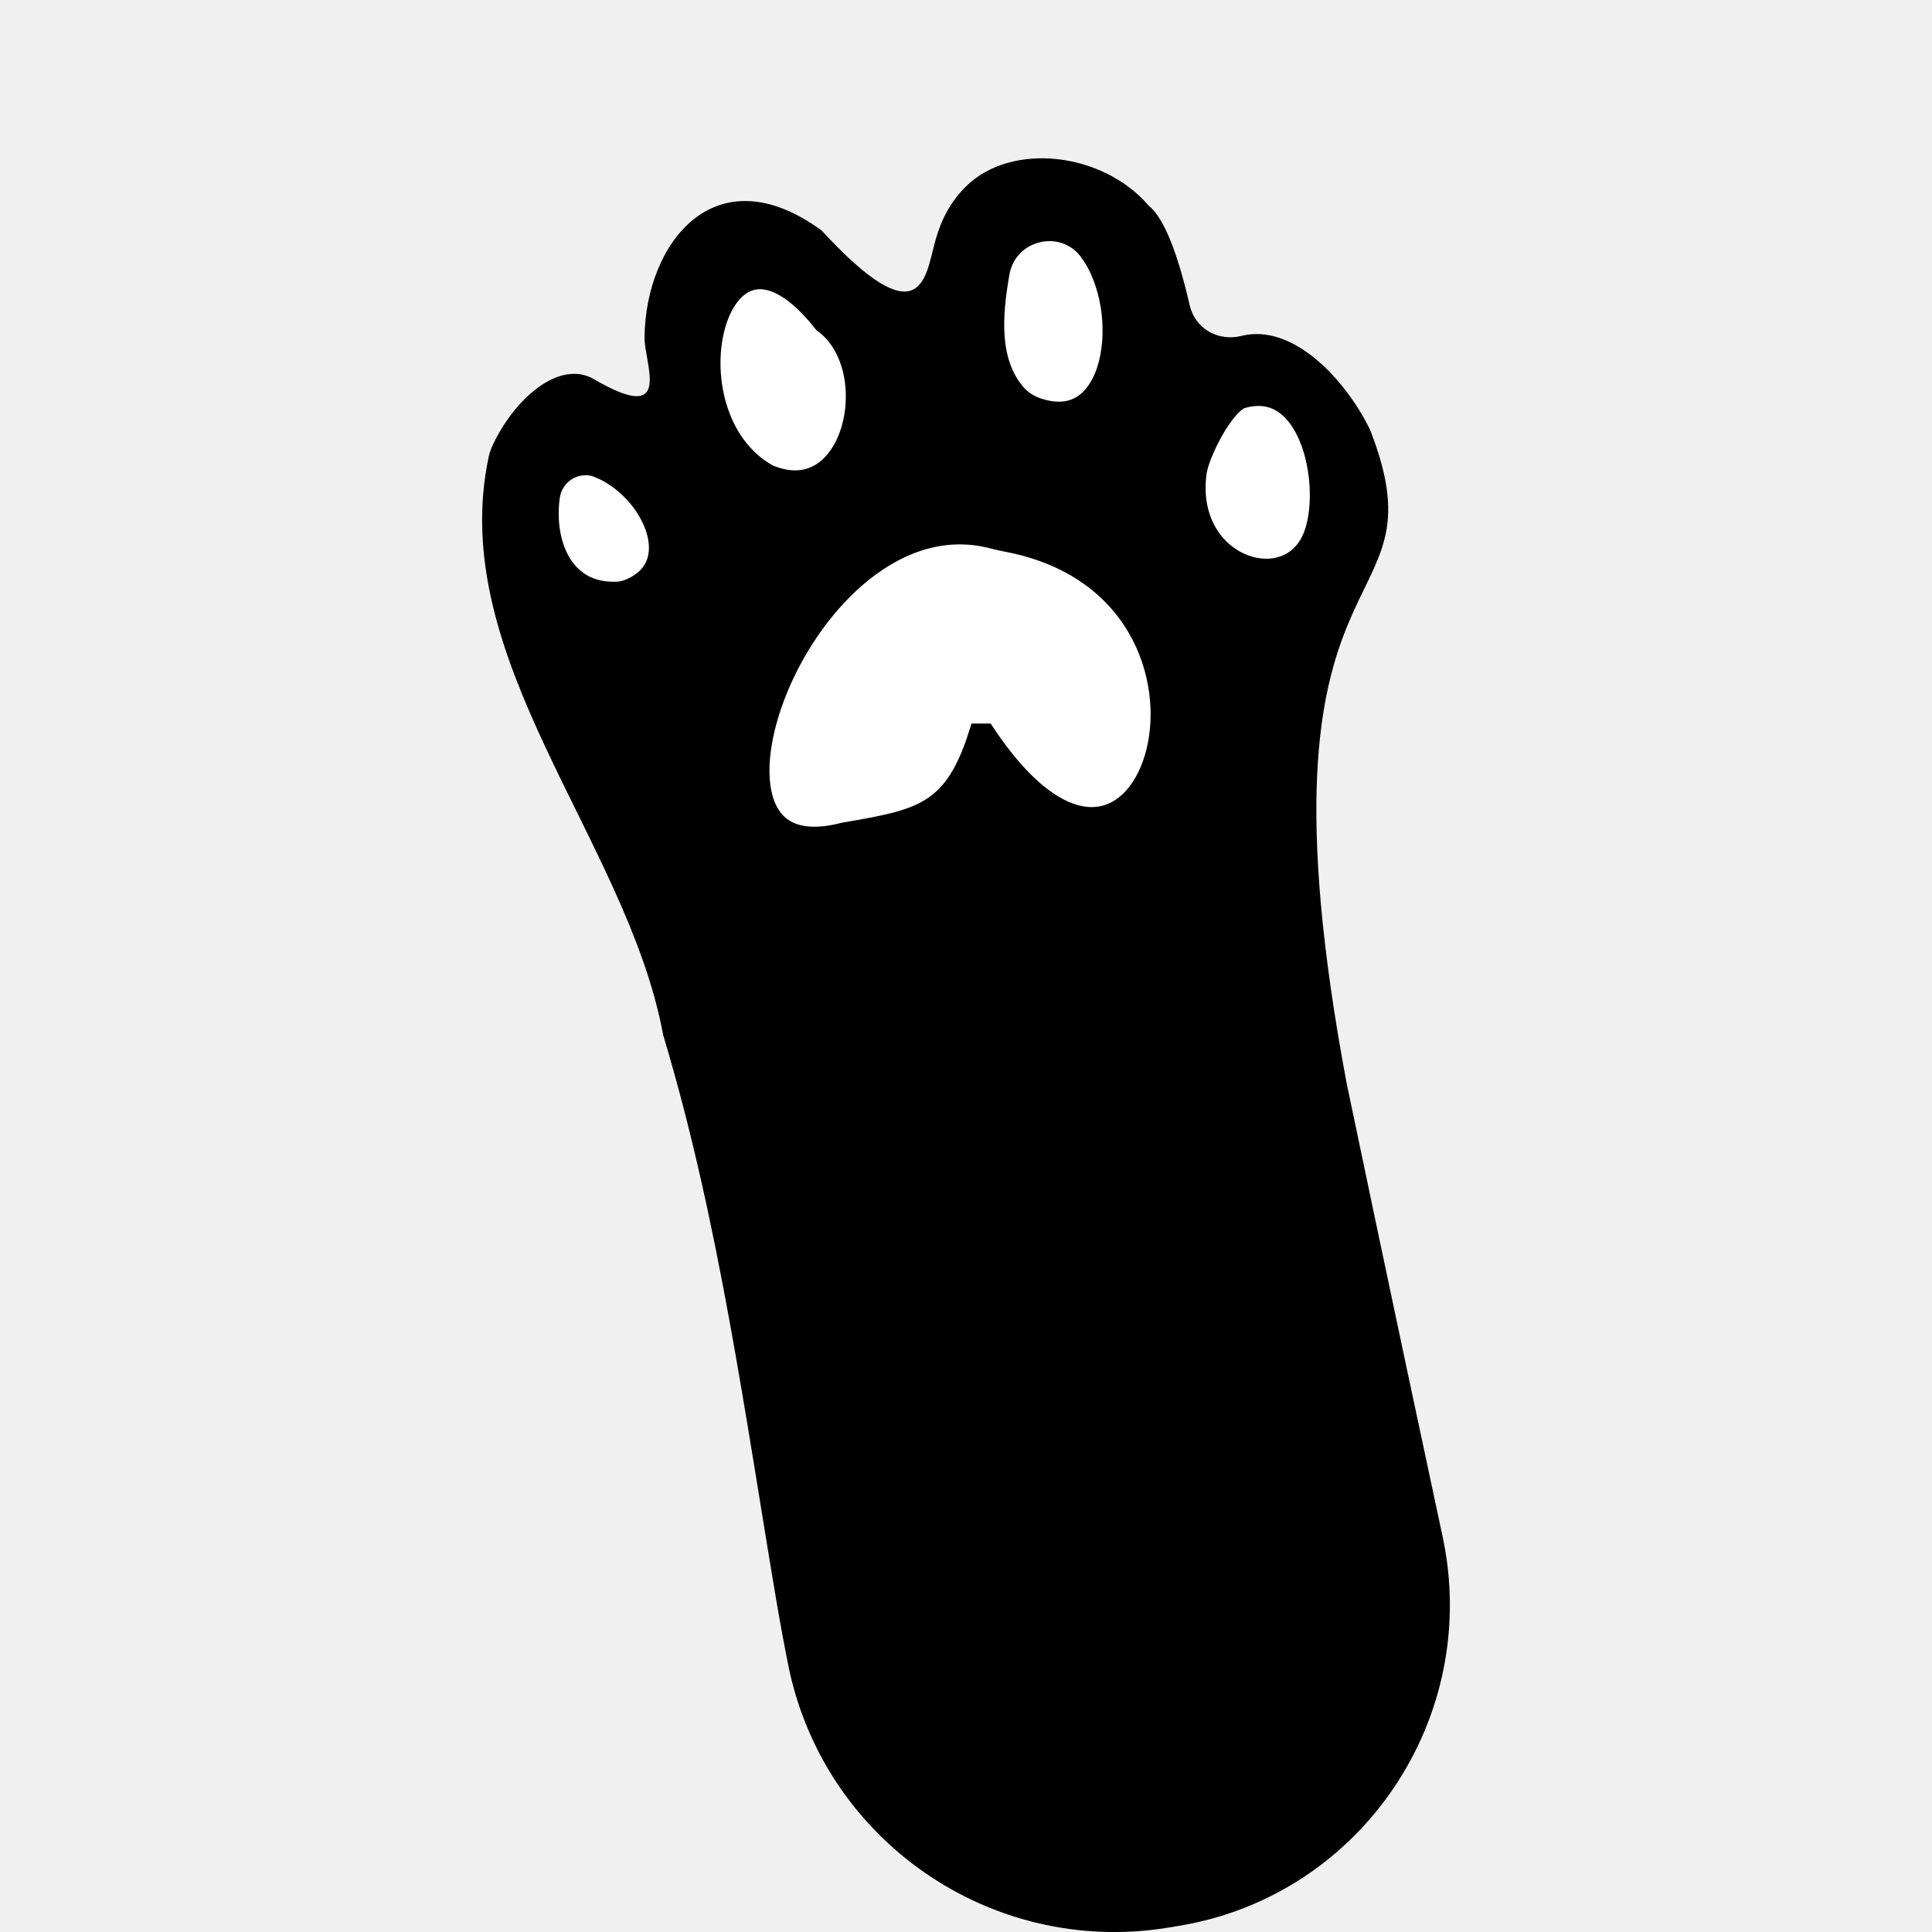
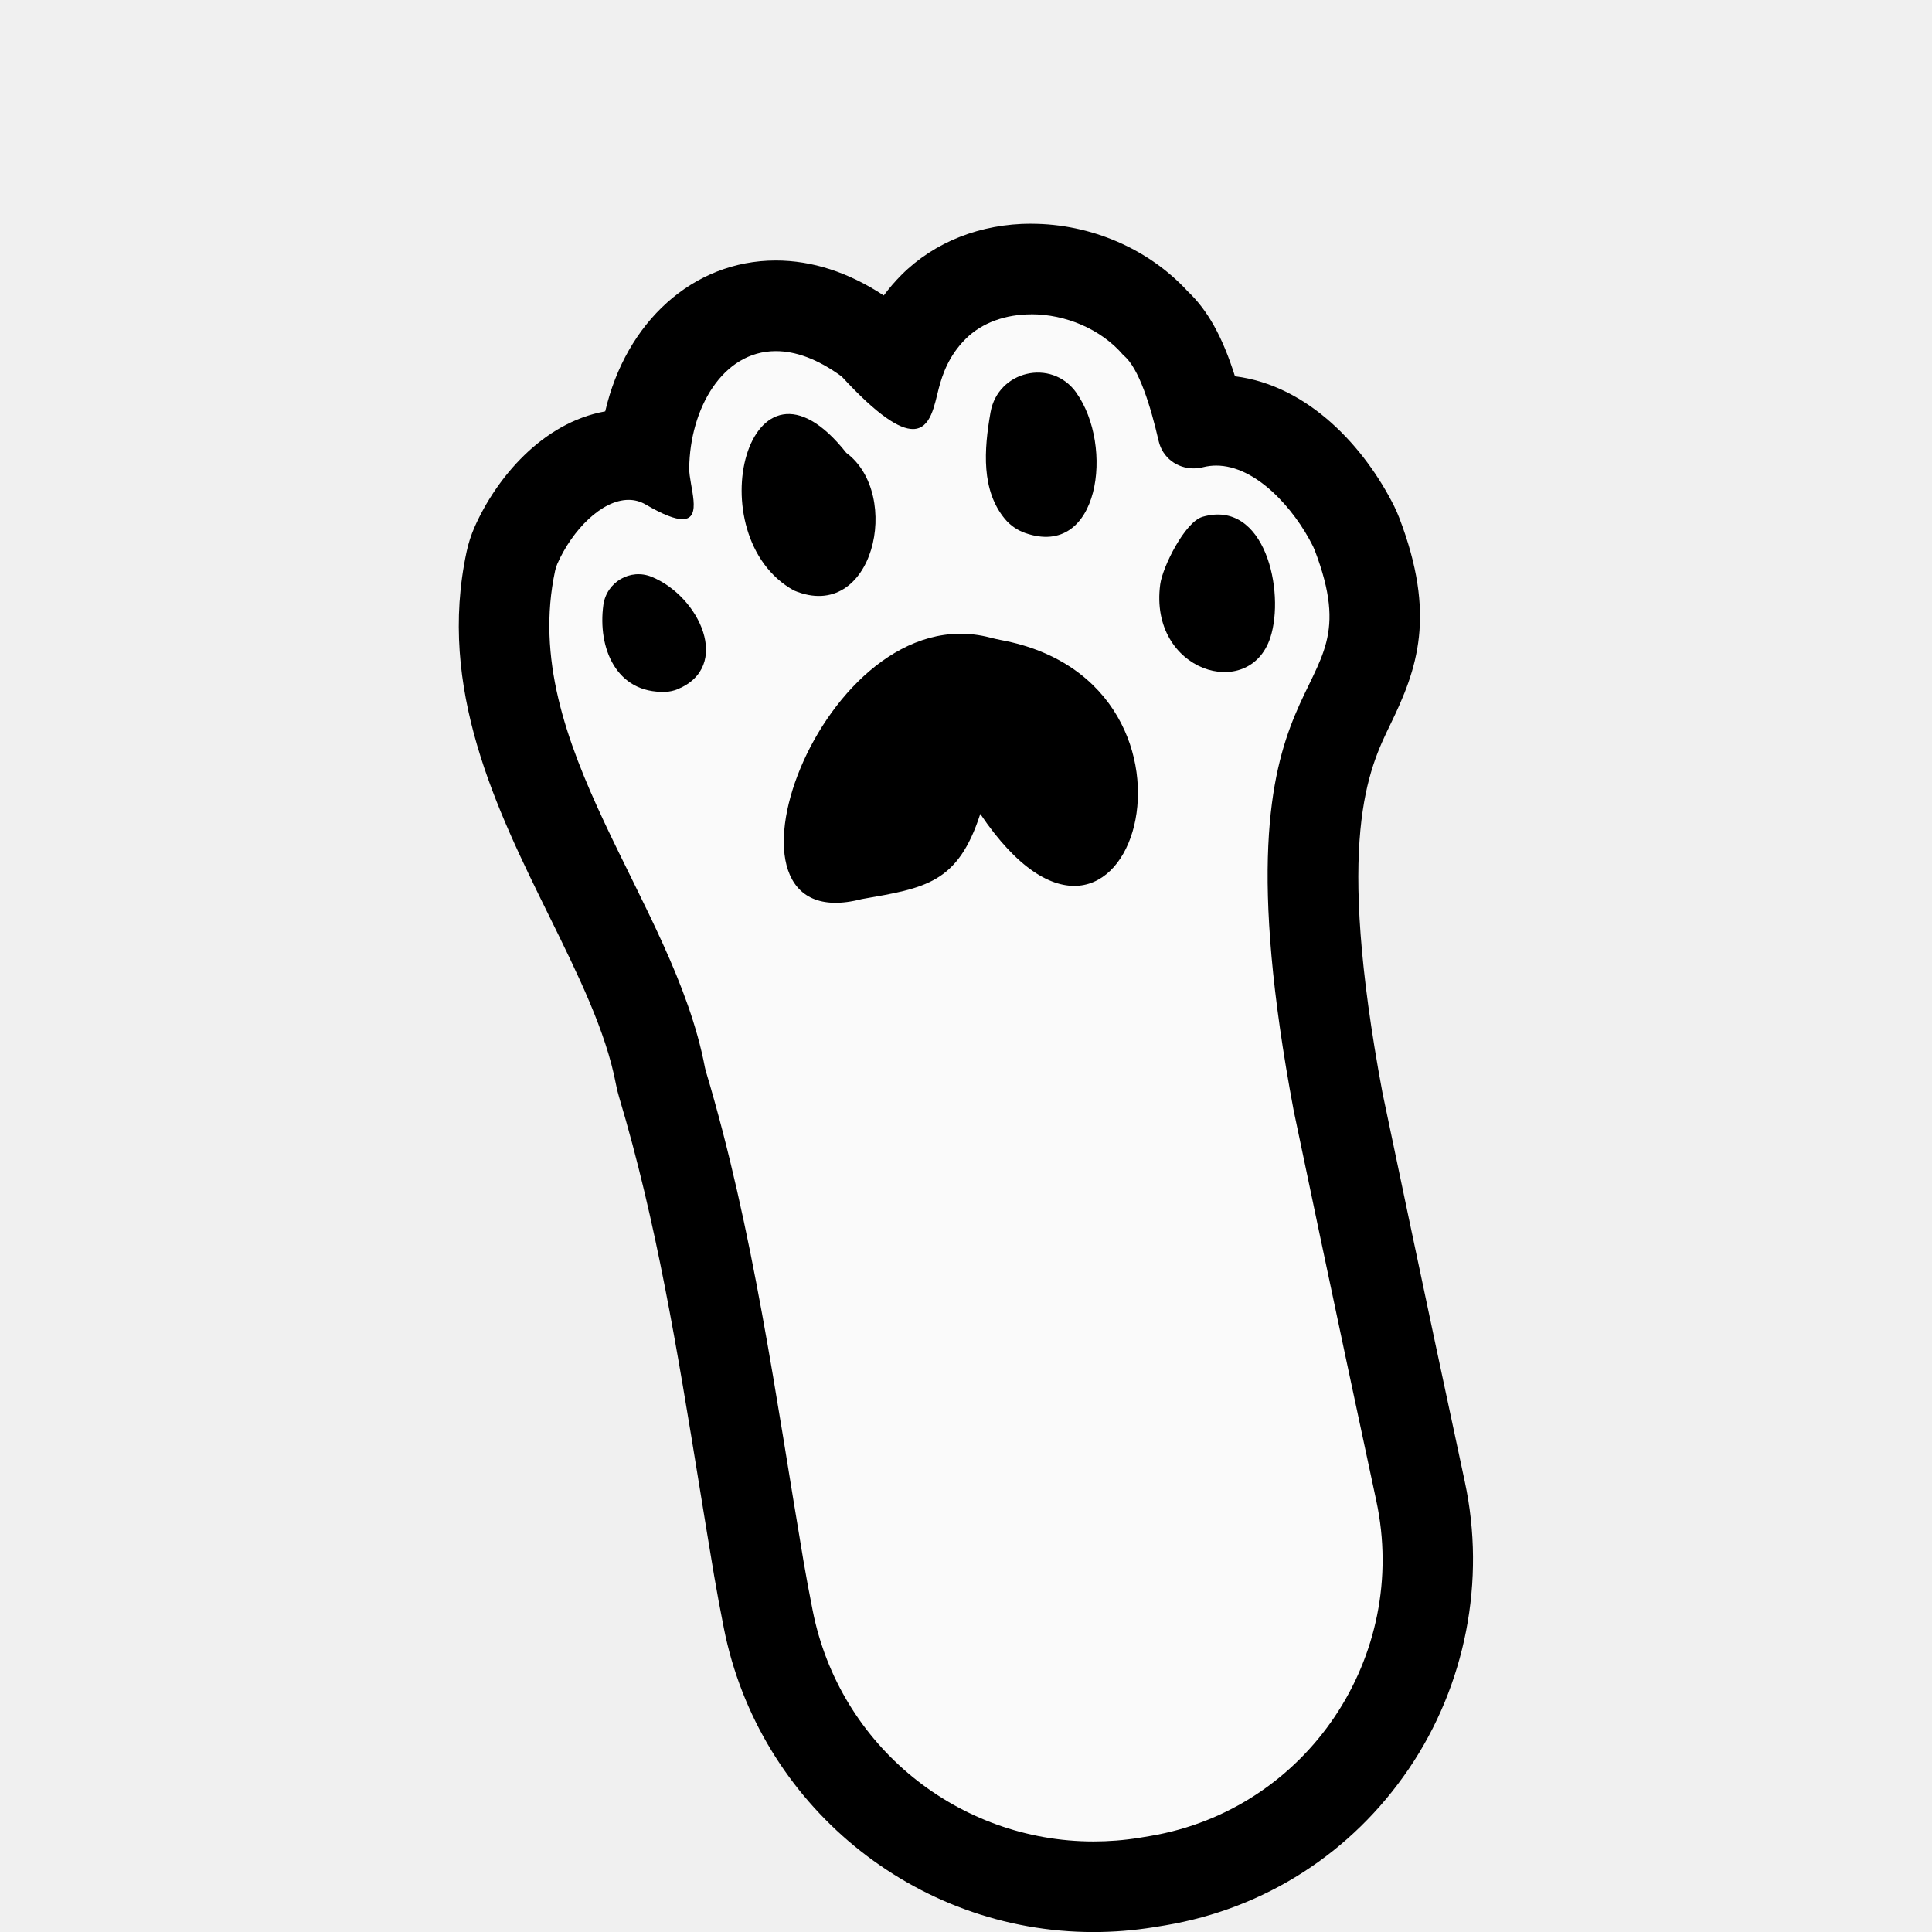
<svg xmlns="http://www.w3.org/2000/svg" id="Ebene_1" version="1.1" viewBox="0 0 64 64">
  <defs>
    <style>
      .st0 {
-         fill: #fff;
-         stroke: #000;
-         stroke-miterlimit: 10;
+         fill: #fafafa;
      }
    </style>
  </defs>
-   <path d="M38.06,6.822c.595.478,1.045,1.965,1.352,3.294.179.775.942,1.204,1.714,1.011,1.691-.422,3.413,1.415,4.225,3.041.024.049.046.099.066.15,2.503,6.549-4.259,3.193-.807,21.57.005.029,1.591,7.619,3.176,15.002,1.287,5.992-2.661,11.887-8.705,12.902-.138.023-.275.046-.412.068-5.864.94-11.415-2.92-12.567-8.746-.137-.692-.258-1.34-.354-1.908-1.07-6.334-1.924-12.729-3.762-18.861-.012-.039-.022-.08-.029-.12-1.215-6.424-7.205-12.408-5.764-19.115.02-.093.049-.184.087-.271.699-1.578,2.229-2.96,3.399-2.276,2.652,1.549,1.663-.504,1.672-1.39.034-3.123,2.342-6.114,5.867-3.537,3.273,3.554,3.438,1.571,3.739.439.138-.519.377-1.234,1.026-1.883,1.514-1.514,4.562-1.151,6.077.631h0Z" />
-   <path class="st0" d="M32.549,24.468c-.865,2.673-2.108,2.848-4.562,3.276-6.384,1.658-1.542-11.743,4.935-10.064.137.036.276.069.416.095,9.028,1.674,4.917,15.154-.788,6.693Z" />
-   <path class="st0" d="M27.395,10.576c2.165,1.602,1.045,6.581-2.011,5.296-3.776-2.08-1.757-10.066,2.011-5.296h0Z" />
-   <path class="st0" d="M36.235,8.249c1.48,2.054.907,6.412-1.956,5.41-.301-.106-.573-.29-.777-.535-.919-1.104-.813-2.656-.557-4.109.282-1.601,2.34-2.085,3.291-.766h0Z" />
-   <path class="st0" d="M41.095,13.037c2.418-.7,3.187,2.889,2.615,4.643-.809,2.484-4.685,1.305-4.237-2.047.09-.674.952-2.402,1.622-2.596h0Z" />
-   <path class="st0" d="M19.908,15.346c1.849.759,3.092,3.459.994,4.323-.149.061-.309.096-.47.101-1.894.066-2.61-1.698-2.384-3.342.121-.882,1.038-1.421,1.861-1.083h0Z" />
+   <g>
+     <path class="st0" d="M36.227,62.501c-5.229,0-9.761-3.727-10.776-8.86-.121-.61-.228-1.183-.312-1.684-.167-.986-.327-1.975-.488-2.963-.708-4.356-1.44-8.862-2.709-13.096-.027-.093-.05-.188-.066-.28-.366-1.935-1.329-3.89-2.349-5.959-1.705-3.46-3.468-7.039-2.602-11.068.038-.177.094-.353.167-.52.665-1.502,2.075-3.012,3.731-3.012.178,0,.353.017.523.051.182-2.866,2.003-4.98,4.355-4.98,1.01,0,2.042.38,3.067,1.13l.119.087.1.108c.297.323.542.566.74.748.177-.58.5-1.338,1.199-2.036.81-.81,1.959-1.256,3.238-1.256,1.581,0,3.11.67,4.118,1.797.62.57,1.076,1.568,1.49,3.258.162-.027.34-.042.518-.042,2.066,0,3.741,1.886,4.548,3.5.043.087.076.164.107.242,1.034,2.705.58,3.999-.231,5.667-.821,1.689-2.062,4.241-.381,13.185.029.147,1.363,6.534,2.727,12.88.626,2.916.048,5.881-1.628,8.349-1.662,2.448-4.178,4.065-7.086,4.554l-.356.059c-.589.095-1.179.142-1.762.142Z" />
+     <path d="M34.162,10.411c1.12,0,2.305.478,3.055,1.36h0c.512.411.9,1.691,1.164,2.835.129.56.613.91,1.158.91.105,0,.211-.013.318-.04.144-.036.288-.053.431-.053,1.31,0,2.576,1.409,3.206,2.671.021.042.04.085.057.129,2.155,5.639-3.667,2.749-.695,18.572.004.025,1.37,6.56,2.735,12.917,1.108,5.159-2.291,10.235-7.495,11.109-.119.02-.237.04-.355.059-.509.082-1.017.121-1.517.121-4.458,0-8.412-3.141-9.303-7.652-.118-.596-.222-1.154-.305-1.643-.921-5.454-1.657-10.96-3.239-16.239-.01-.034-.019-.069-.025-.103-1.046-5.531-6.203-10.683-4.963-16.458.017-.08.042-.158.075-.233.493-1.114,1.468-2.114,2.358-2.114.196,0,.387.048.569.155.593.346.974.484,1.215.484.685,0,.219-1.115.225-1.68.021-1.974,1.098-3.886,2.87-3.886.642,0,1.375.251,2.182.841,1.198,1.301,1.913,1.74,2.358,1.74.602,0,.712-.802.861-1.362.119-.447.325-1.062.883-1.621.554-.554,1.348-.817,2.177-.817M34.162,7.411c-1.679,0-3.205.602-4.299,1.695-.224.224-.418.454-.587.682-1.17-.769-2.371-1.158-3.576-1.158-2.756,0-4.968,2.05-5.651,4.997-2.092.376-3.616,2.223-4.327,3.83-.119.271-.206.542-.265.818-.975,4.539.99,8.528,2.723,12.046.973,1.975,1.892,3.841,2.225,5.6.02.115.058.275.105.428,1.235,4.12,1.927,8.377,2.659,12.885.161.991.322,1.983.489,2.973.087.514.196,1.1.32,1.726,1.154,5.834,6.304,10.069,12.246,10.069.663,0,1.333-.054,1.992-.159l.323-.053.05-.008c3.319-.557,6.188-2.401,8.083-5.191,1.88-2.769,2.555-6.234,1.852-9.507-1.323-6.162-2.668-12.593-2.727-12.881-1.573-8.432-.468-10.706.264-12.212.89-1.83,1.526-3.608.292-6.836-.056-.144-.108-.262-.165-.378-.974-1.951-2.836-4.008-5.278-4.312-.416-1.318-.907-2.193-1.566-2.815-1.289-1.405-3.208-2.237-5.182-2.237h0Z" />
+   </g>
+   <path d="M32.473,26.963c-.745,2.301-1.815,2.452-3.928,2.821-5.497,1.428-1.328-10.111,4.249-8.665.118.031.238.059.358.082,7.773,1.441,4.234,13.047-.678,5.763h0Z" />
+   <path d="M28.035,15.002c1.864,1.379.9,5.666-1.731,4.56-3.251-1.791-1.513-8.667,1.731-4.56h0Z" />
+   <path d="M35.646,12.999c1.274,1.768.781,5.521-1.684,4.658-.259-.091-.493-.25-.669-.461-.791-.951-.7-2.287-.48-3.538.243-1.378,2.015-1.795,2.834-.66h0Z" />
+   <path d="M39.831,17.121c2.082-.603,2.744,2.487,2.251,3.998-.697,2.139-4.034,1.124-3.648-1.762.077-.58.82-2.068,1.397-2.235h0Z" />
+   <path d="M21.589,19.109c1.592.653,2.662,2.978.856,3.722-.128.053-.266.083-.405.087-1.631.057-2.247-1.462-2.053-2.877.104-.759.894-1.223,1.602-.932h0Z" />
</svg>
